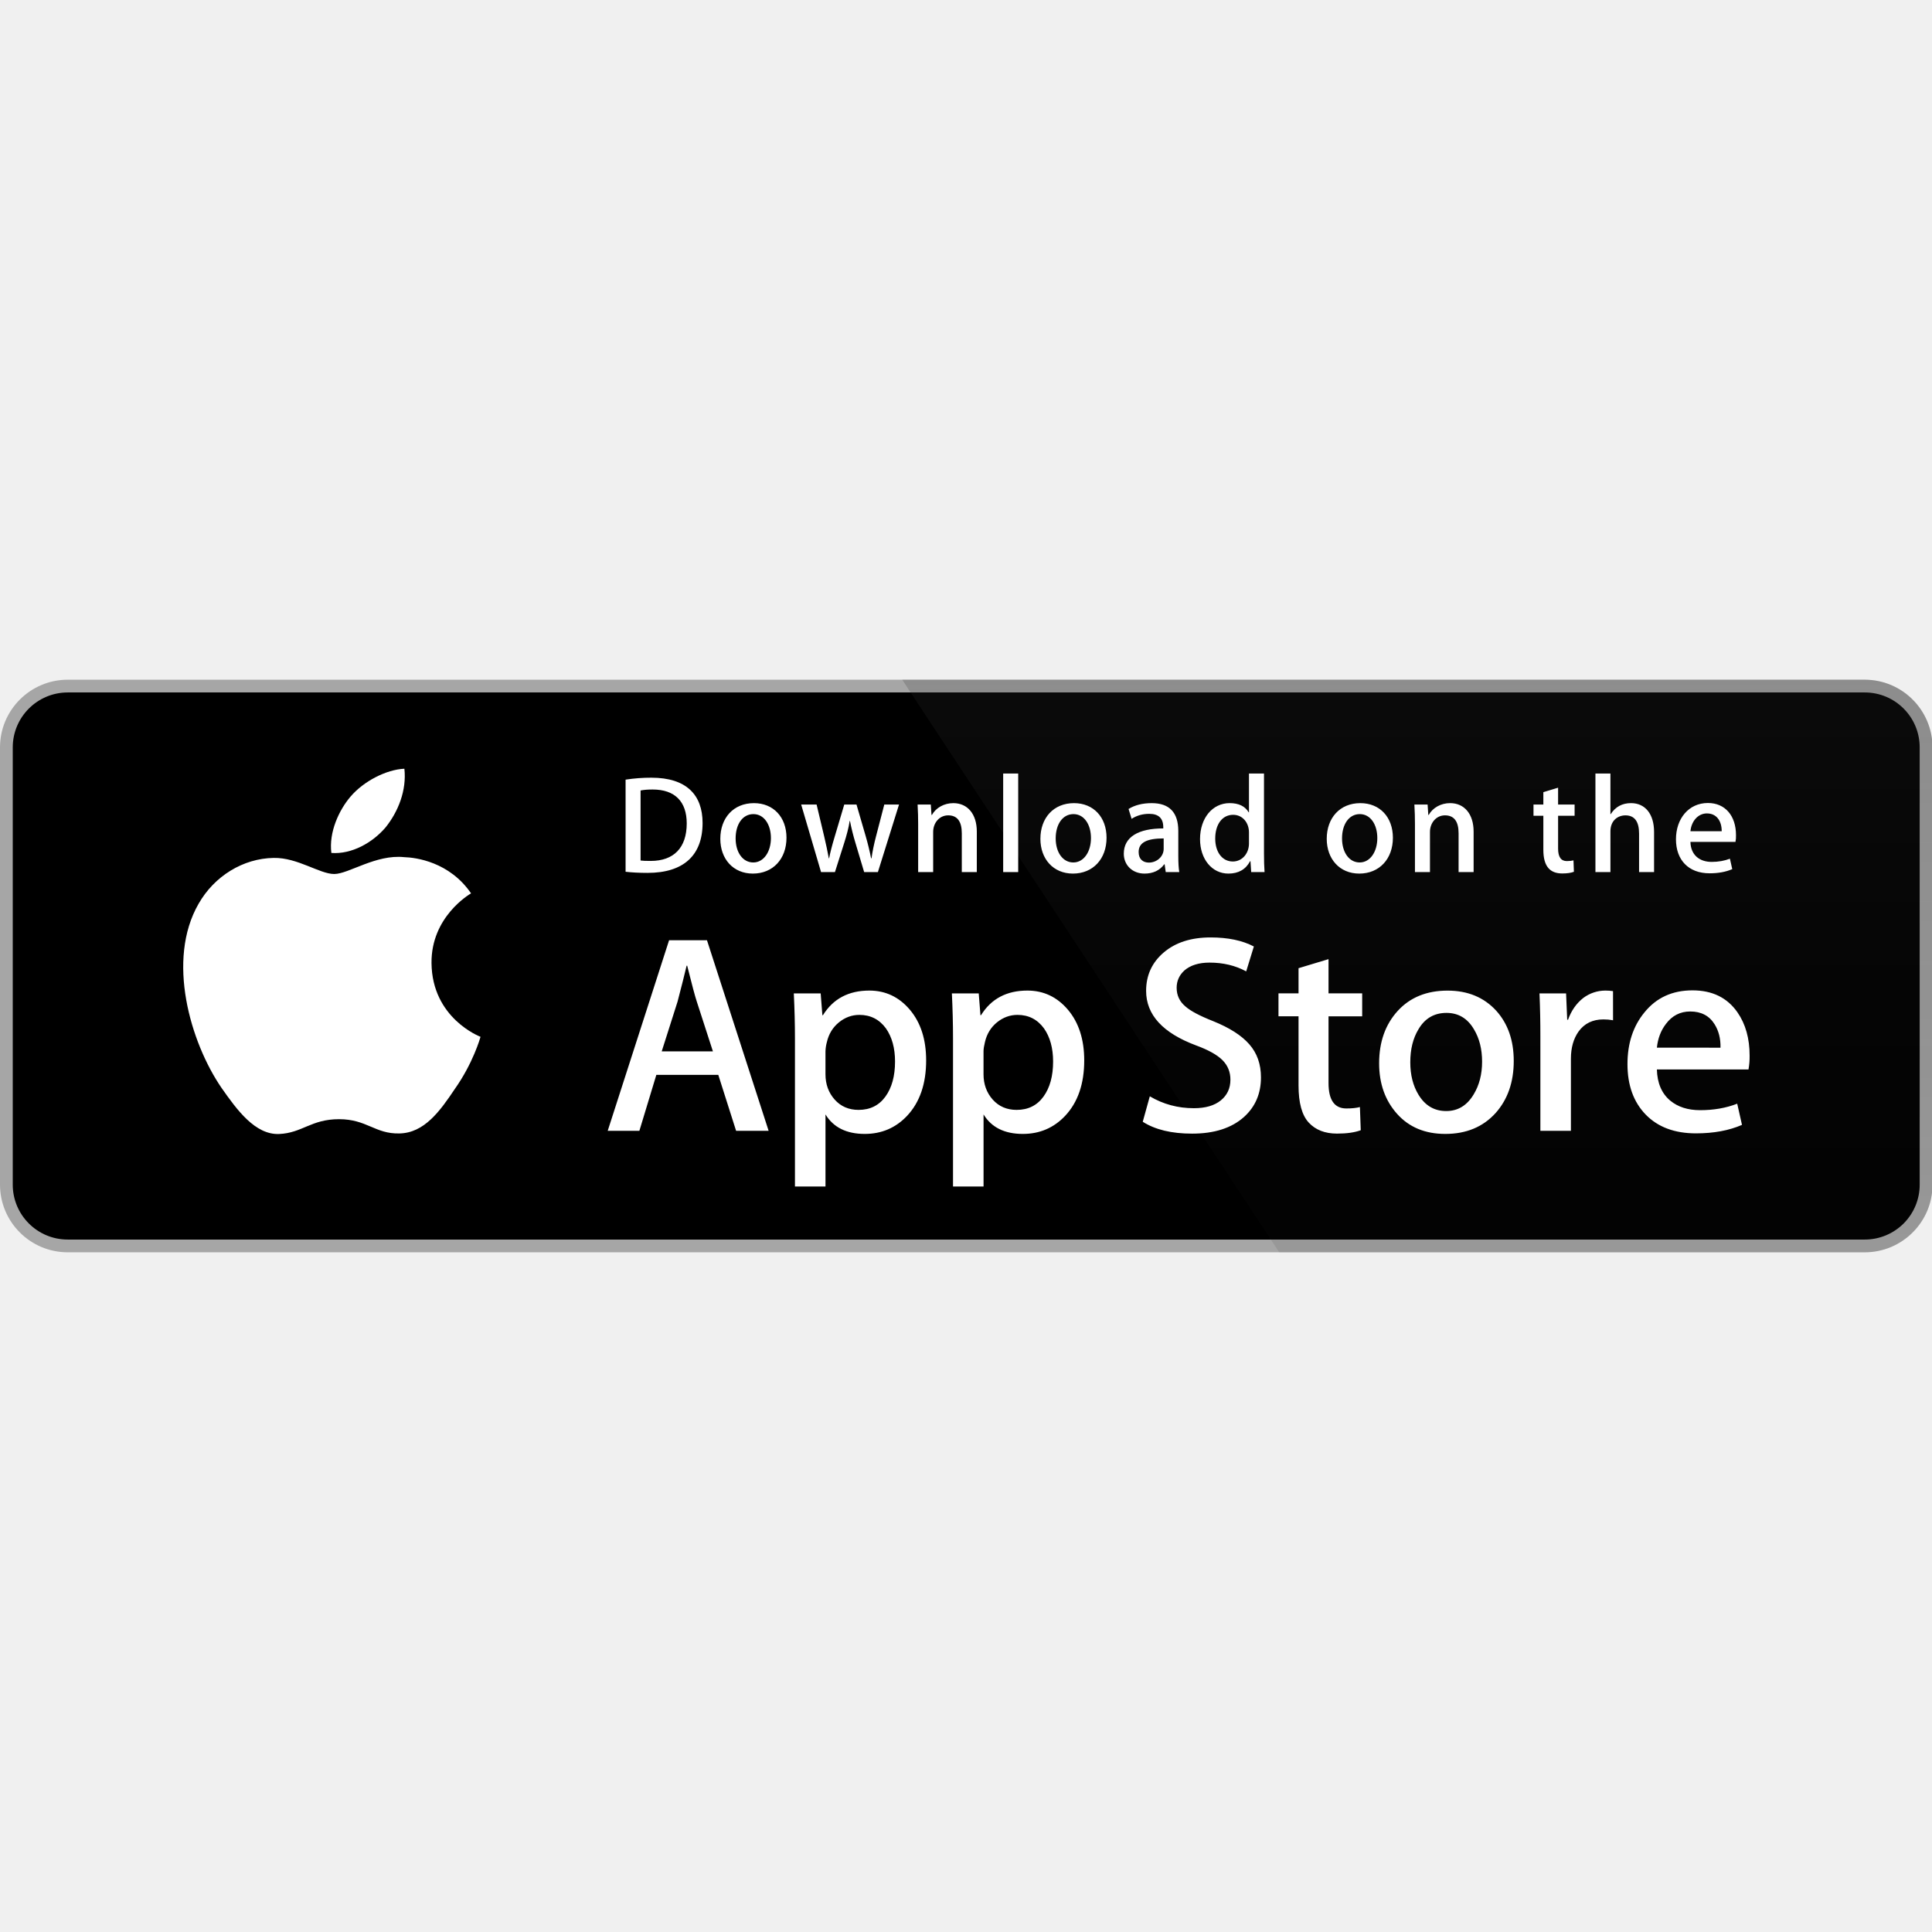
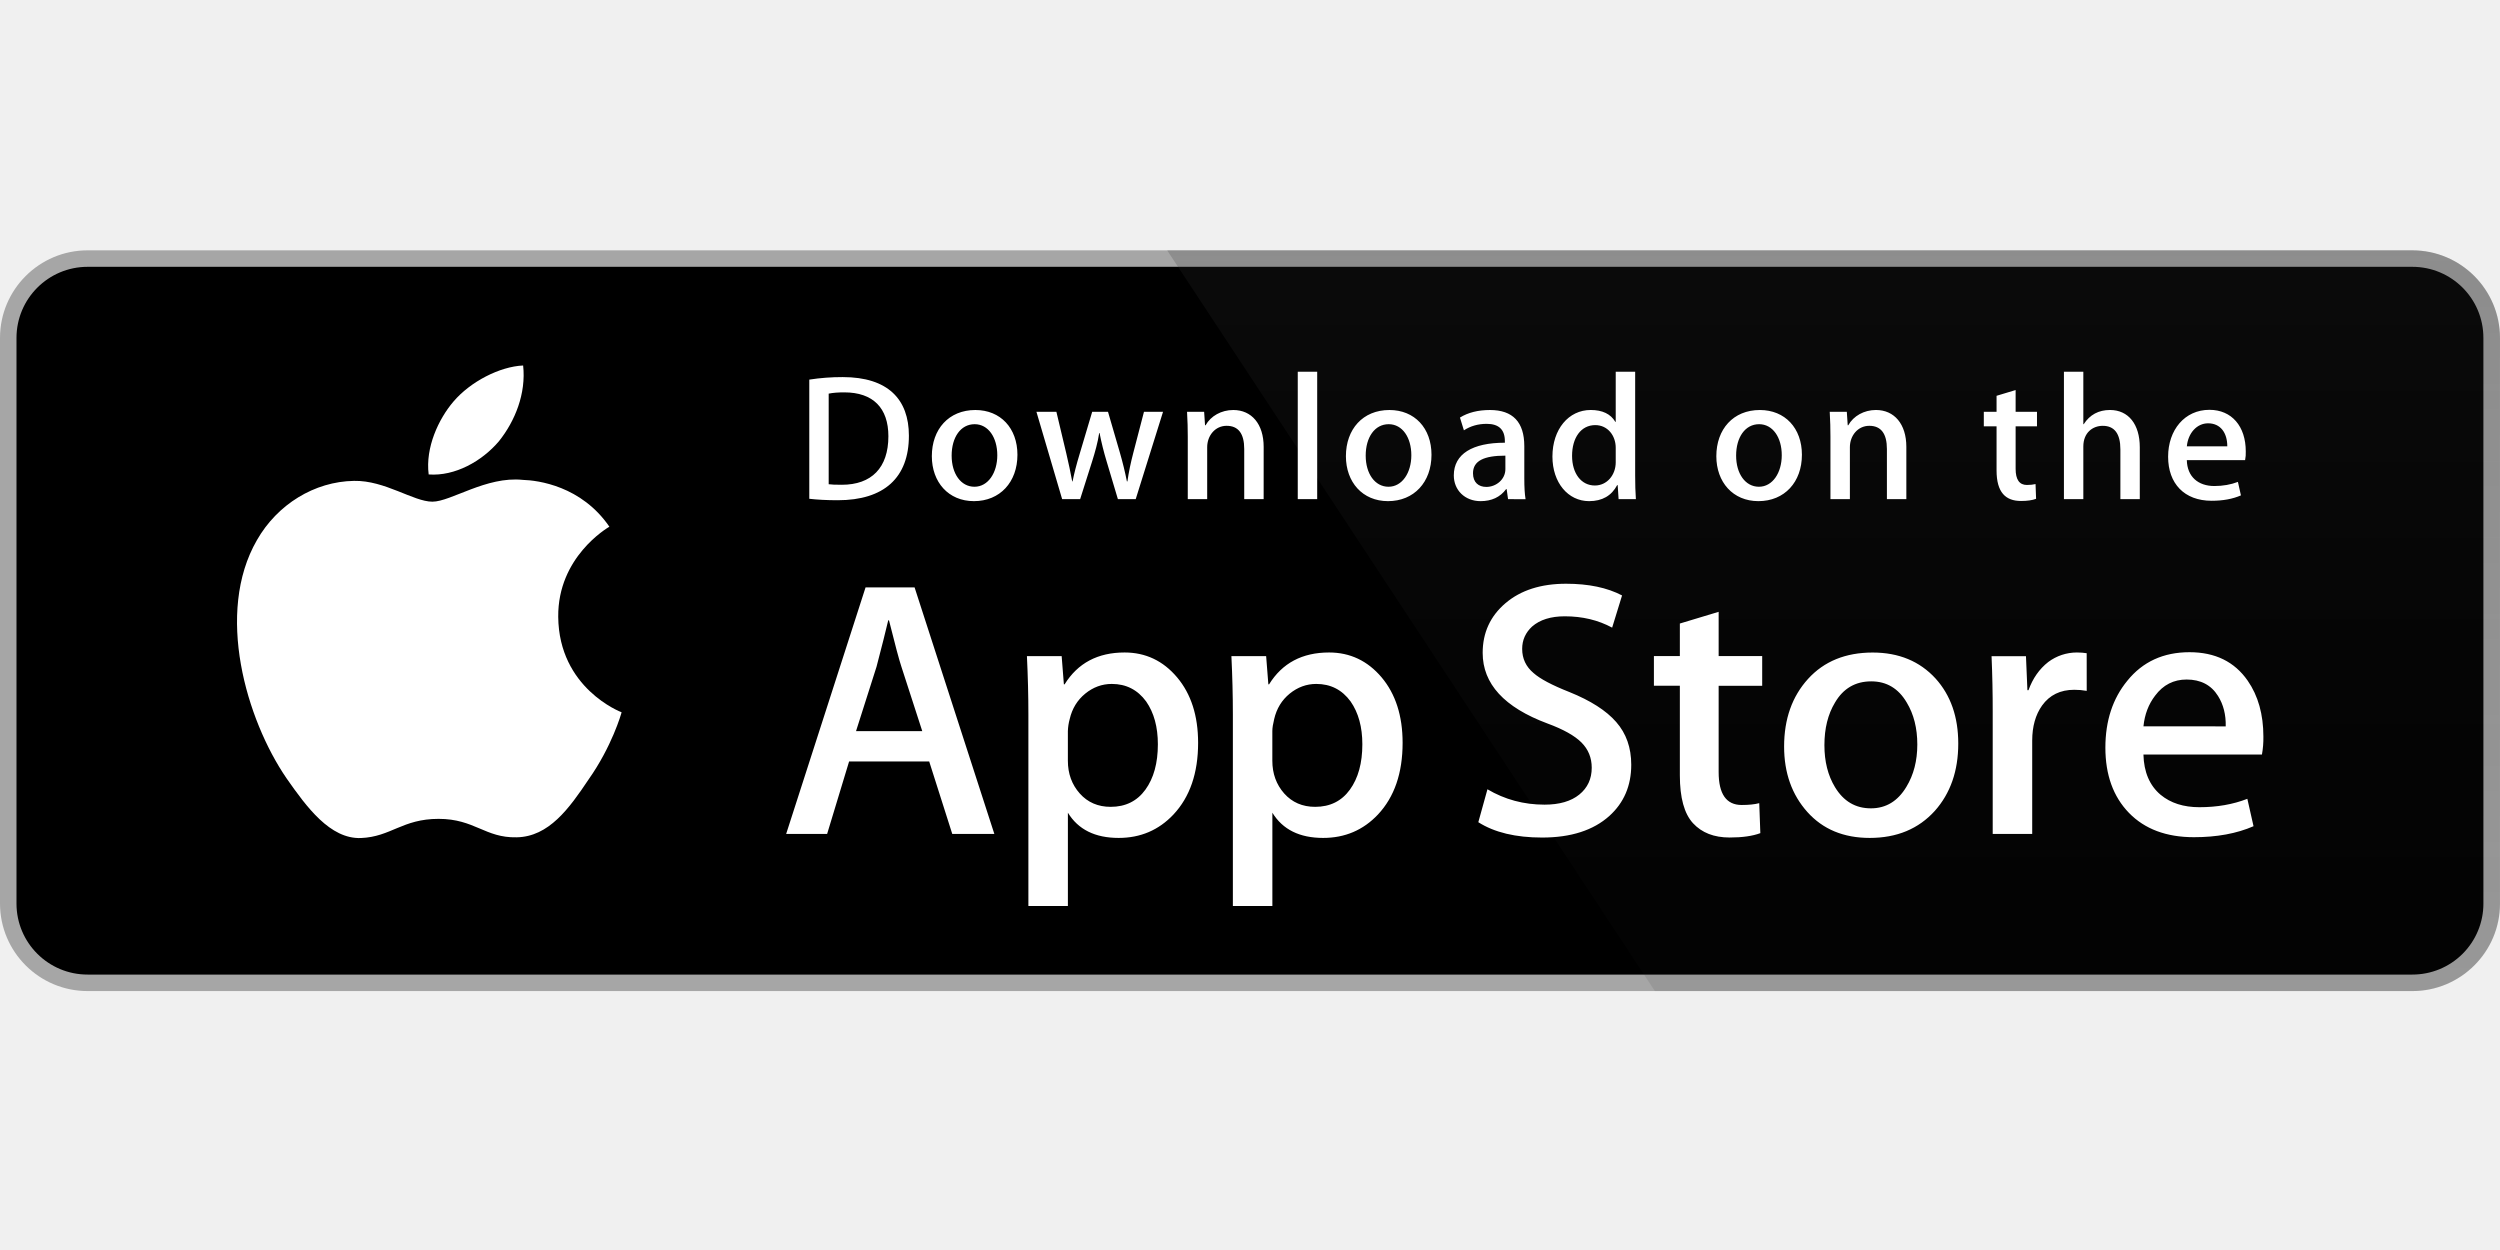
- <svg xmlns="http://www.w3.org/2000/svg" width="800px" height="800px" viewBox="0 -189.93 539.856 539.856">
+ <svg xmlns="http://www.w3.org/2000/svg" width="160px" height="80px" viewBox="0 0 540 161.856">
  <g transform="scale(4.00216 4.0011)">
    <path fill="#FFF" d="M134.032 35.268a3.83 3.83 0 0 1-3.834 3.83H4.729a3.835 3.835 0 0 1-3.839-3.83V4.725A3.84 3.84 0 0 1 4.729.89h125.468a3.834 3.834 0 0 1 3.834 3.835l.001 30.543z" />
    <path fill="#A6A6A6" d="M130.198 39.989H4.729A4.73 4.73 0 0 1 0 35.268V4.726A4.733 4.733 0 0 1 4.729 0h125.468a4.735 4.735 0 0 1 4.729 4.726v30.542c.002 2.604-2.123 4.721-4.728 4.721z" />
    <path d="M134.032 35.268a3.83 3.83 0 0 1-3.834 3.83H4.729a3.835 3.835 0 0 1-3.839-3.83V4.725A3.84 3.84 0 0 1 4.729.89h125.468a3.834 3.834 0 0 1 3.834 3.835l.001 30.543z" />
    <path fill="#FFF" d="M30.128 19.784c-.029-3.223 2.639-4.791 2.761-4.864-1.511-2.203-3.853-2.504-4.676-2.528-1.967-.207-3.875 1.177-4.877 1.177-1.022 0-2.565-1.157-4.228-1.123-2.14.033-4.142 1.272-5.24 3.196-2.266 3.923-.576 9.688 1.595 12.859 1.086 1.554 2.355 3.287 4.016 3.226 1.625-.066 2.232-1.035 4.193-1.035 1.943 0 2.513 1.035 4.207.996 1.744-.027 2.842-1.56 3.89-3.127 1.255-1.779 1.759-3.533 1.779-3.623-.04-.014-3.386-1.292-3.42-5.154zM26.928 10.306c.874-1.093 1.472-2.58 1.306-4.089-1.265.056-2.847.875-3.758 1.944-.806.942-1.526 2.486-1.34 3.938 1.421.106 2.88-.717 3.792-1.793z" />
    <linearGradient id="a" gradientUnits="userSpaceOnUse" x1="-23.235" y1="97.431" x2="-23.235" y2="61.386" gradientTransform="matrix(4.0022 0 0 4.0011 191.95 -349.736)">
      <stop offset="0" stop-color="#1a1a1a" stop-opacity=".1" />
      <stop offset=".123" stop-color="#212121" stop-opacity=".151" />
      <stop offset=".308" stop-color="#353535" stop-opacity=".227" />
      <stop offset=".532" stop-color="#575757" stop-opacity=".318" />
      <stop offset=".783" stop-color="#858585" stop-opacity=".421" />
      <stop offset="1" stop-color="#b3b3b3" stop-opacity=".51" />
    </linearGradient>
    <path fill="url(#a)" d="M130.198 0H62.993l26.323 39.989h40.882a4.733 4.733 0 0 0 4.729-4.724V4.726A4.734 4.734 0 0 0 130.198 0z" />
    <g fill="#FFF">
      <path d="M53.665 31.504h-2.271l-1.244-3.909h-4.324l-1.185 3.909H42.43l4.285-13.308h2.646l4.304 13.308zm-3.89-5.549L48.65 22.48c-.119-.355-.343-1.191-.671-2.507h-.04c-.132.566-.343 1.402-.632 2.507l-1.106 3.475h3.574zM64.663 26.588c0 1.632-.443 2.922-1.33 3.869-.794.843-1.781 1.264-2.958 1.264-1.271 0-2.185-.453-2.74-1.361v5.035h-2.132V25.062c0-1.025-.027-2.076-.079-3.154h1.875l.119 1.521h.04c.711-1.146 1.79-1.719 3.238-1.719 1.132 0 2.077.447 2.833 1.342.755.897 1.134 2.075 1.134 3.536zm-2.172.078c0-.934-.21-1.704-.632-2.311-.461-.631-1.08-.947-1.856-.947-.526 0-1.004.176-1.431.523-.428.35-.708.807-.839 1.373a2.784 2.784 0 0 0-.099.649v1.601c0 .697.214 1.286.642 1.768.428.48.984.721 1.668.721.803 0 1.428-.311 1.875-.928.448-.619.672-1.435.672-2.449zM75.7 26.588c0 1.632-.443 2.922-1.33 3.869-.795.843-1.781 1.264-2.959 1.264-1.271 0-2.185-.453-2.74-1.361v5.035h-2.132V25.062c0-1.025-.027-2.076-.079-3.154h1.875l.119 1.521h.04c.71-1.146 1.789-1.719 3.238-1.719 1.131 0 2.076.447 2.834 1.342.754.897 1.134 2.075 1.134 3.536zm-2.173.078c0-.934-.211-1.704-.633-2.311-.461-.631-1.078-.947-1.854-.947-.526 0-1.004.176-1.433.523-.428.35-.707.807-.838 1.373-.065.264-.1.479-.1.649v1.601c0 .697.215 1.286.641 1.768.428.479.984.721 1.67.721.804 0 1.429-.311 1.875-.928.448-.619.672-1.435.672-2.449zM88.04 27.771c0 1.133-.396 2.054-1.183 2.765-.866.776-2.075 1.165-3.625 1.165-1.432 0-2.58-.276-3.446-.829l.493-1.777c.935.554 1.962.83 3.08.83.804 0 1.429-.182 1.875-.543.447-.362.673-.846.673-1.45 0-.541-.187-.994-.554-1.363-.369-.368-.979-.711-1.836-1.026-2.33-.869-3.496-2.14-3.496-3.812 0-1.092.412-1.986 1.234-2.685.822-.698 1.912-1.047 3.268-1.047 1.211 0 2.22.211 3.021.632l-.535 1.738c-.754-.408-1.605-.612-2.557-.612-.752 0-1.342.185-1.764.553-.355.329-.535.73-.535 1.206 0 .525.205.961.613 1.303.354.315 1 .658 1.934 1.026 1.146.462 1.988 1 2.527 1.618.543.618.813 1.389.813 2.308zM95.107 23.508h-2.35v4.659c0 1.185.414 1.776 1.244 1.776.381 0 .697-.032.947-.099l.059 1.619c-.42.157-.973.236-1.658.236-.842 0-1.5-.257-1.975-.771-.473-.514-.711-1.375-.711-2.587v-4.837h-1.4v-1.6h1.4v-1.757l2.094-.632v2.389h2.35v1.604zM105.689 26.627c0 1.475-.422 2.686-1.264 3.633-.881.975-2.053 1.461-3.514 1.461-1.41 0-2.531-.467-3.367-1.4-.836-.935-1.254-2.113-1.254-3.534 0-1.487.432-2.705 1.293-3.652.863-.948 2.025-1.422 3.486-1.422 1.408 0 2.539.468 3.395 1.402.818.906 1.225 2.076 1.225 3.512zm-2.21.049c0-.879-.19-1.633-.571-2.264-.447-.762-1.087-1.143-1.916-1.143-.854 0-1.509.381-1.955 1.143-.382.631-.572 1.398-.572 2.304 0 .88.19 1.636.572 2.265.461.762 1.104 1.143 1.937 1.143.815 0 1.454-.389 1.916-1.162.392-.646.589-1.405.589-2.286zM112.622 23.783a3.71 3.71 0 0 0-.672-.059c-.75 0-1.33.282-1.738.85-.354.5-.532 1.132-.532 1.895v5.035h-2.132V24.93a67.43 67.43 0 0 0-.062-3.021h1.857l.078 1.836h.059c.226-.631.58-1.14 1.066-1.521a2.578 2.578 0 0 1 1.541-.514c.197 0 .375.014.533.039l.002 2.034zM122.157 26.252a5 5 0 0 1-.078.967h-6.396c.024.948.334 1.674.928 2.174.539.446 1.236.67 2.092.67.947 0 1.811-.15 2.588-.453l.334 1.479c-.908.396-1.98.593-3.217.593-1.488 0-2.656-.438-3.506-1.312-.848-.875-1.273-2.051-1.273-3.524 0-1.446.395-2.651 1.186-3.612.828-1.026 1.947-1.539 3.355-1.539 1.383 0 2.43.513 3.141 1.539.563.813.846 1.821.846 3.018zm-2.033-.553c.015-.633-.125-1.178-.414-1.639-.369-.594-.937-.89-1.698-.89-.697 0-1.265.289-1.697.869-.355.461-.566 1.015-.631 1.658l4.44.002z" />
    </g>
    <g fill="#FFF">
      <path d="M45.211 13.491c-.593 0-1.106-.029-1.533-.078V6.979a11.606 11.606 0 0 1 1.805-.136c2.445 0 3.571 1.203 3.571 3.164 0 2.262-1.33 3.484-3.843 3.484zm.358-5.823c-.33 0-.611.02-.844.068v4.891c.126.02.368.029.708.029 1.602 0 2.514-.912 2.514-2.62 0-1.523-.825-2.368-2.378-2.368zM52.563 13.54c-1.378 0-2.271-1.029-2.271-2.426 0-1.456.912-2.494 2.349-2.494 1.358 0 2.271.98 2.271 2.417 0 1.474-.941 2.503-2.349 2.503zm.04-4.154c-.757 0-1.242.708-1.242 1.698 0 .971.495 1.679 1.232 1.679s1.232-.757 1.232-1.699c0-.96-.485-1.678-1.222-1.678zM62.77 8.717l-1.475 4.716h-.961l-.611-2.048a15.53 15.53 0 0 1-.379-1.523h-.02c-.077.514-.223 1.029-.378 1.523l-.65 2.048h-.971l-1.388-4.716h1.077l.534 2.242c.126.534.232 1.038.32 1.514h.02c.077-.397.203-.893.388-1.504l.67-2.251h.854l.641 2.203c.155.534.281 1.058.379 1.553h.028c.068-.485.175-1 .32-1.553l.573-2.203 1.029-.001zM68.2 13.433h-1.048v-2.708c0-.834-.32-1.252-.951-1.252-.621 0-1.048.534-1.048 1.155v2.805h-1.048v-3.368c0-.417-.01-.864-.039-1.349h.922l.049.728h.029c.282-.504.854-.824 1.495-.824.99 0 1.64.757 1.64 1.989l-.001 2.824zM71.09 13.433h-1.049v-6.88h1.049v6.88zM74.911 13.54c-1.377 0-2.271-1.029-2.271-2.426 0-1.456.912-2.494 2.348-2.494 1.359 0 2.271.98 2.271 2.417.001 1.474-.941 2.503-2.348 2.503zm.039-4.154c-.757 0-1.242.708-1.242 1.698 0 .971.496 1.679 1.231 1.679.738 0 1.232-.757 1.232-1.699.001-.96-.483-1.678-1.221-1.678zM81.391 13.433l-.076-.543h-.028c-.32.437-.787.65-1.379.65-.845 0-1.445-.592-1.445-1.388 0-1.164 1.009-1.766 2.756-1.766v-.087c0-.621-.329-.932-.979-.932-.465 0-.873.117-1.232.35l-.213-.689c.436-.272.98-.408 1.619-.408 1.232 0 1.854.65 1.854 1.951v1.737c0 .476.021.845.068 1.126l-.945-.001zm-.144-2.349c-1.164 0-1.748.282-1.748.951 0 .495.301.737.719.737.533 0 1.029-.407 1.029-.96v-.728zM87.357 13.433l-.049-.757h-.029c-.301.572-.807.864-1.514.864-1.137 0-1.979-1-1.979-2.407 0-1.475.873-2.514 2.065-2.514.631 0 1.078.213 1.33.641h.021V6.553h1.049v5.609c0 .456.011.883.039 1.271h-.933zm-.155-2.775c0-.66-.437-1.223-1.104-1.223-.777 0-1.252.689-1.252 1.659 0 .951.493 1.602 1.231 1.602.659 0 1.125-.573 1.125-1.252v-.786zM94.902 13.54c-1.377 0-2.27-1.029-2.27-2.426 0-1.456.912-2.494 2.348-2.494 1.359 0 2.271.98 2.271 2.417.001 1.474-.94 2.503-2.349 2.503zm.039-4.154c-.756 0-1.241.708-1.241 1.698 0 .971.495 1.679 1.231 1.679.738 0 1.232-.757 1.232-1.699.002-.96-.483-1.678-1.222-1.678zM102.887 13.433h-1.049v-2.708c0-.834-.32-1.252-.951-1.252-.621 0-1.047.534-1.047 1.155v2.805h-1.049v-3.368c0-.417-.01-.864-.039-1.349h.922l.049.728h.029c.281-.504.854-.825 1.494-.825.99 0 1.641.757 1.641 1.989v2.825zM109.938 9.503h-1.153v2.29c0 .583.202.874.61.874.185 0 .34-.02.465-.049l.029.796c-.203.078-.475.117-.813.117-.826 0-1.32-.456-1.32-1.65V9.503h-.688v-.786h.688v-.864l1.029-.311v1.174h1.153v.787zM115.486 13.433h-1.047v-2.688c0-.844-.319-1.271-.951-1.271-.543 0-1.049.369-1.049 1.116v2.843h-1.047v-6.88h1.047v2.833h.021c.33-.514.808-.767 1.418-.767.998 0 1.608.776 1.608 2.009v2.805zM121.17 11.327h-3.145c.02.893.611 1.397 1.486 1.397.465 0 .893-.078 1.271-.223l.163.728c-.446.194-.971.291-1.582.291-1.475 0-2.348-.932-2.348-2.377 0-1.446.894-2.533 2.23-2.533 1.205 0 1.961.893 1.961 2.242a2.02 2.02 0 0 1-.036.475zm-.961-.747c0-.728-.367-1.242-1.037-1.242-.602 0-1.078.524-1.146 1.242h2.183z" />
    </g>
  </g>
</svg>
